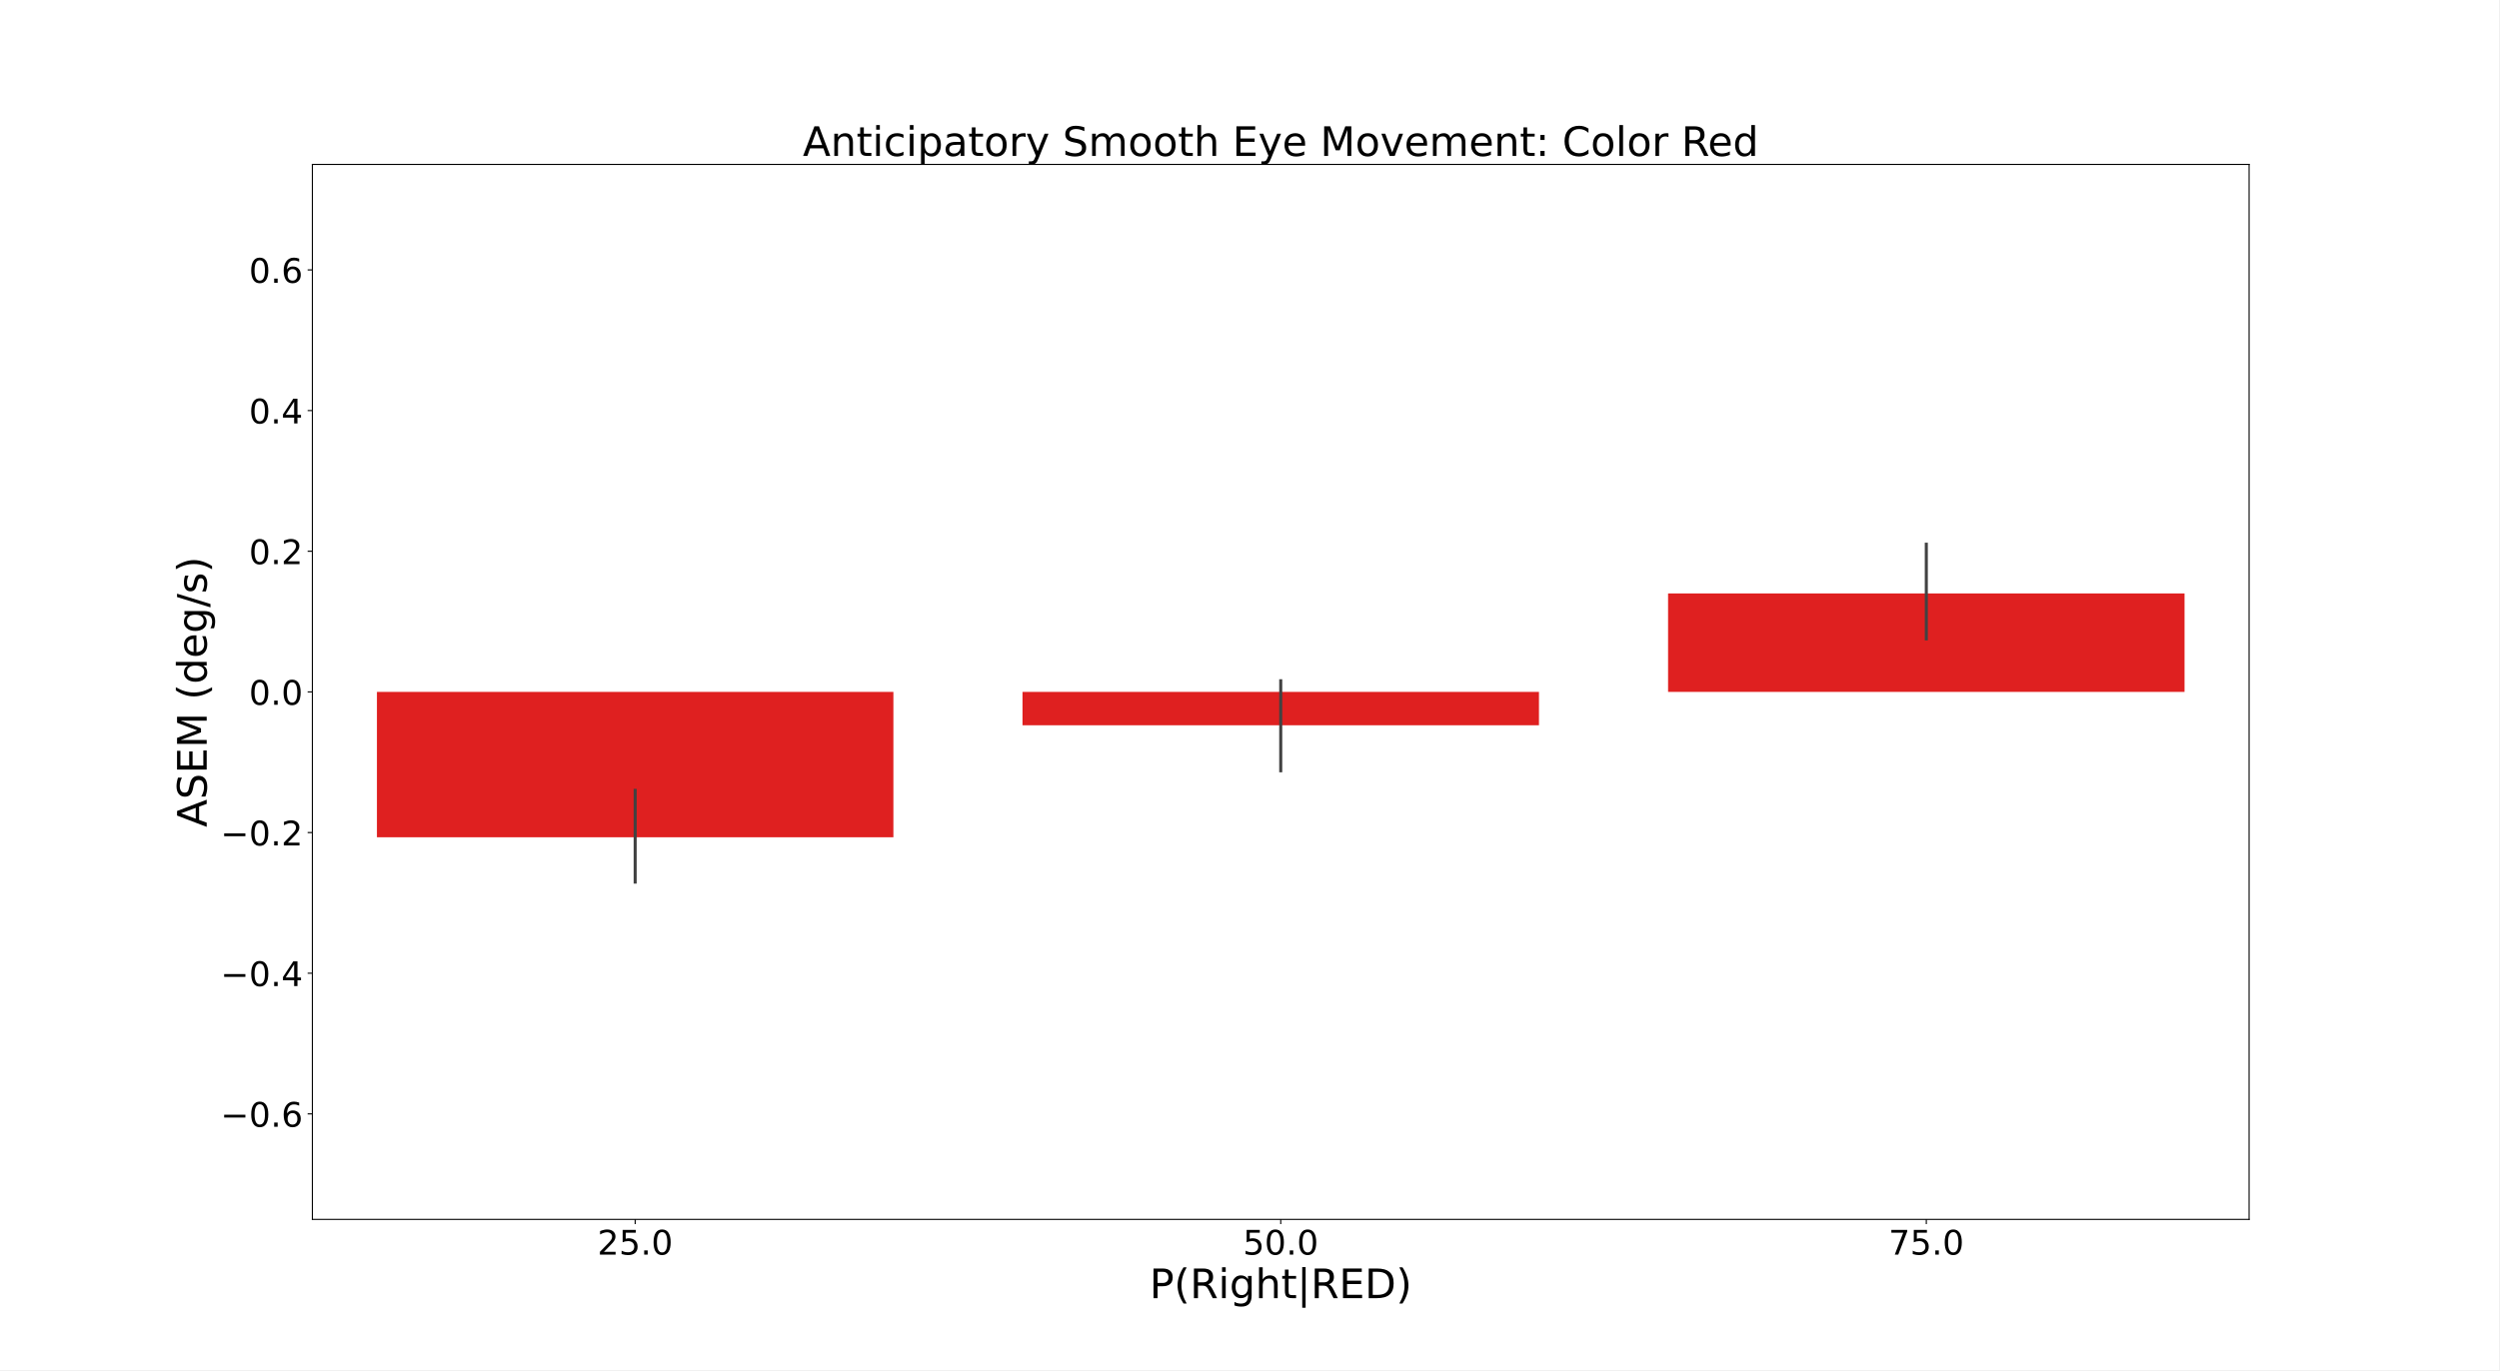
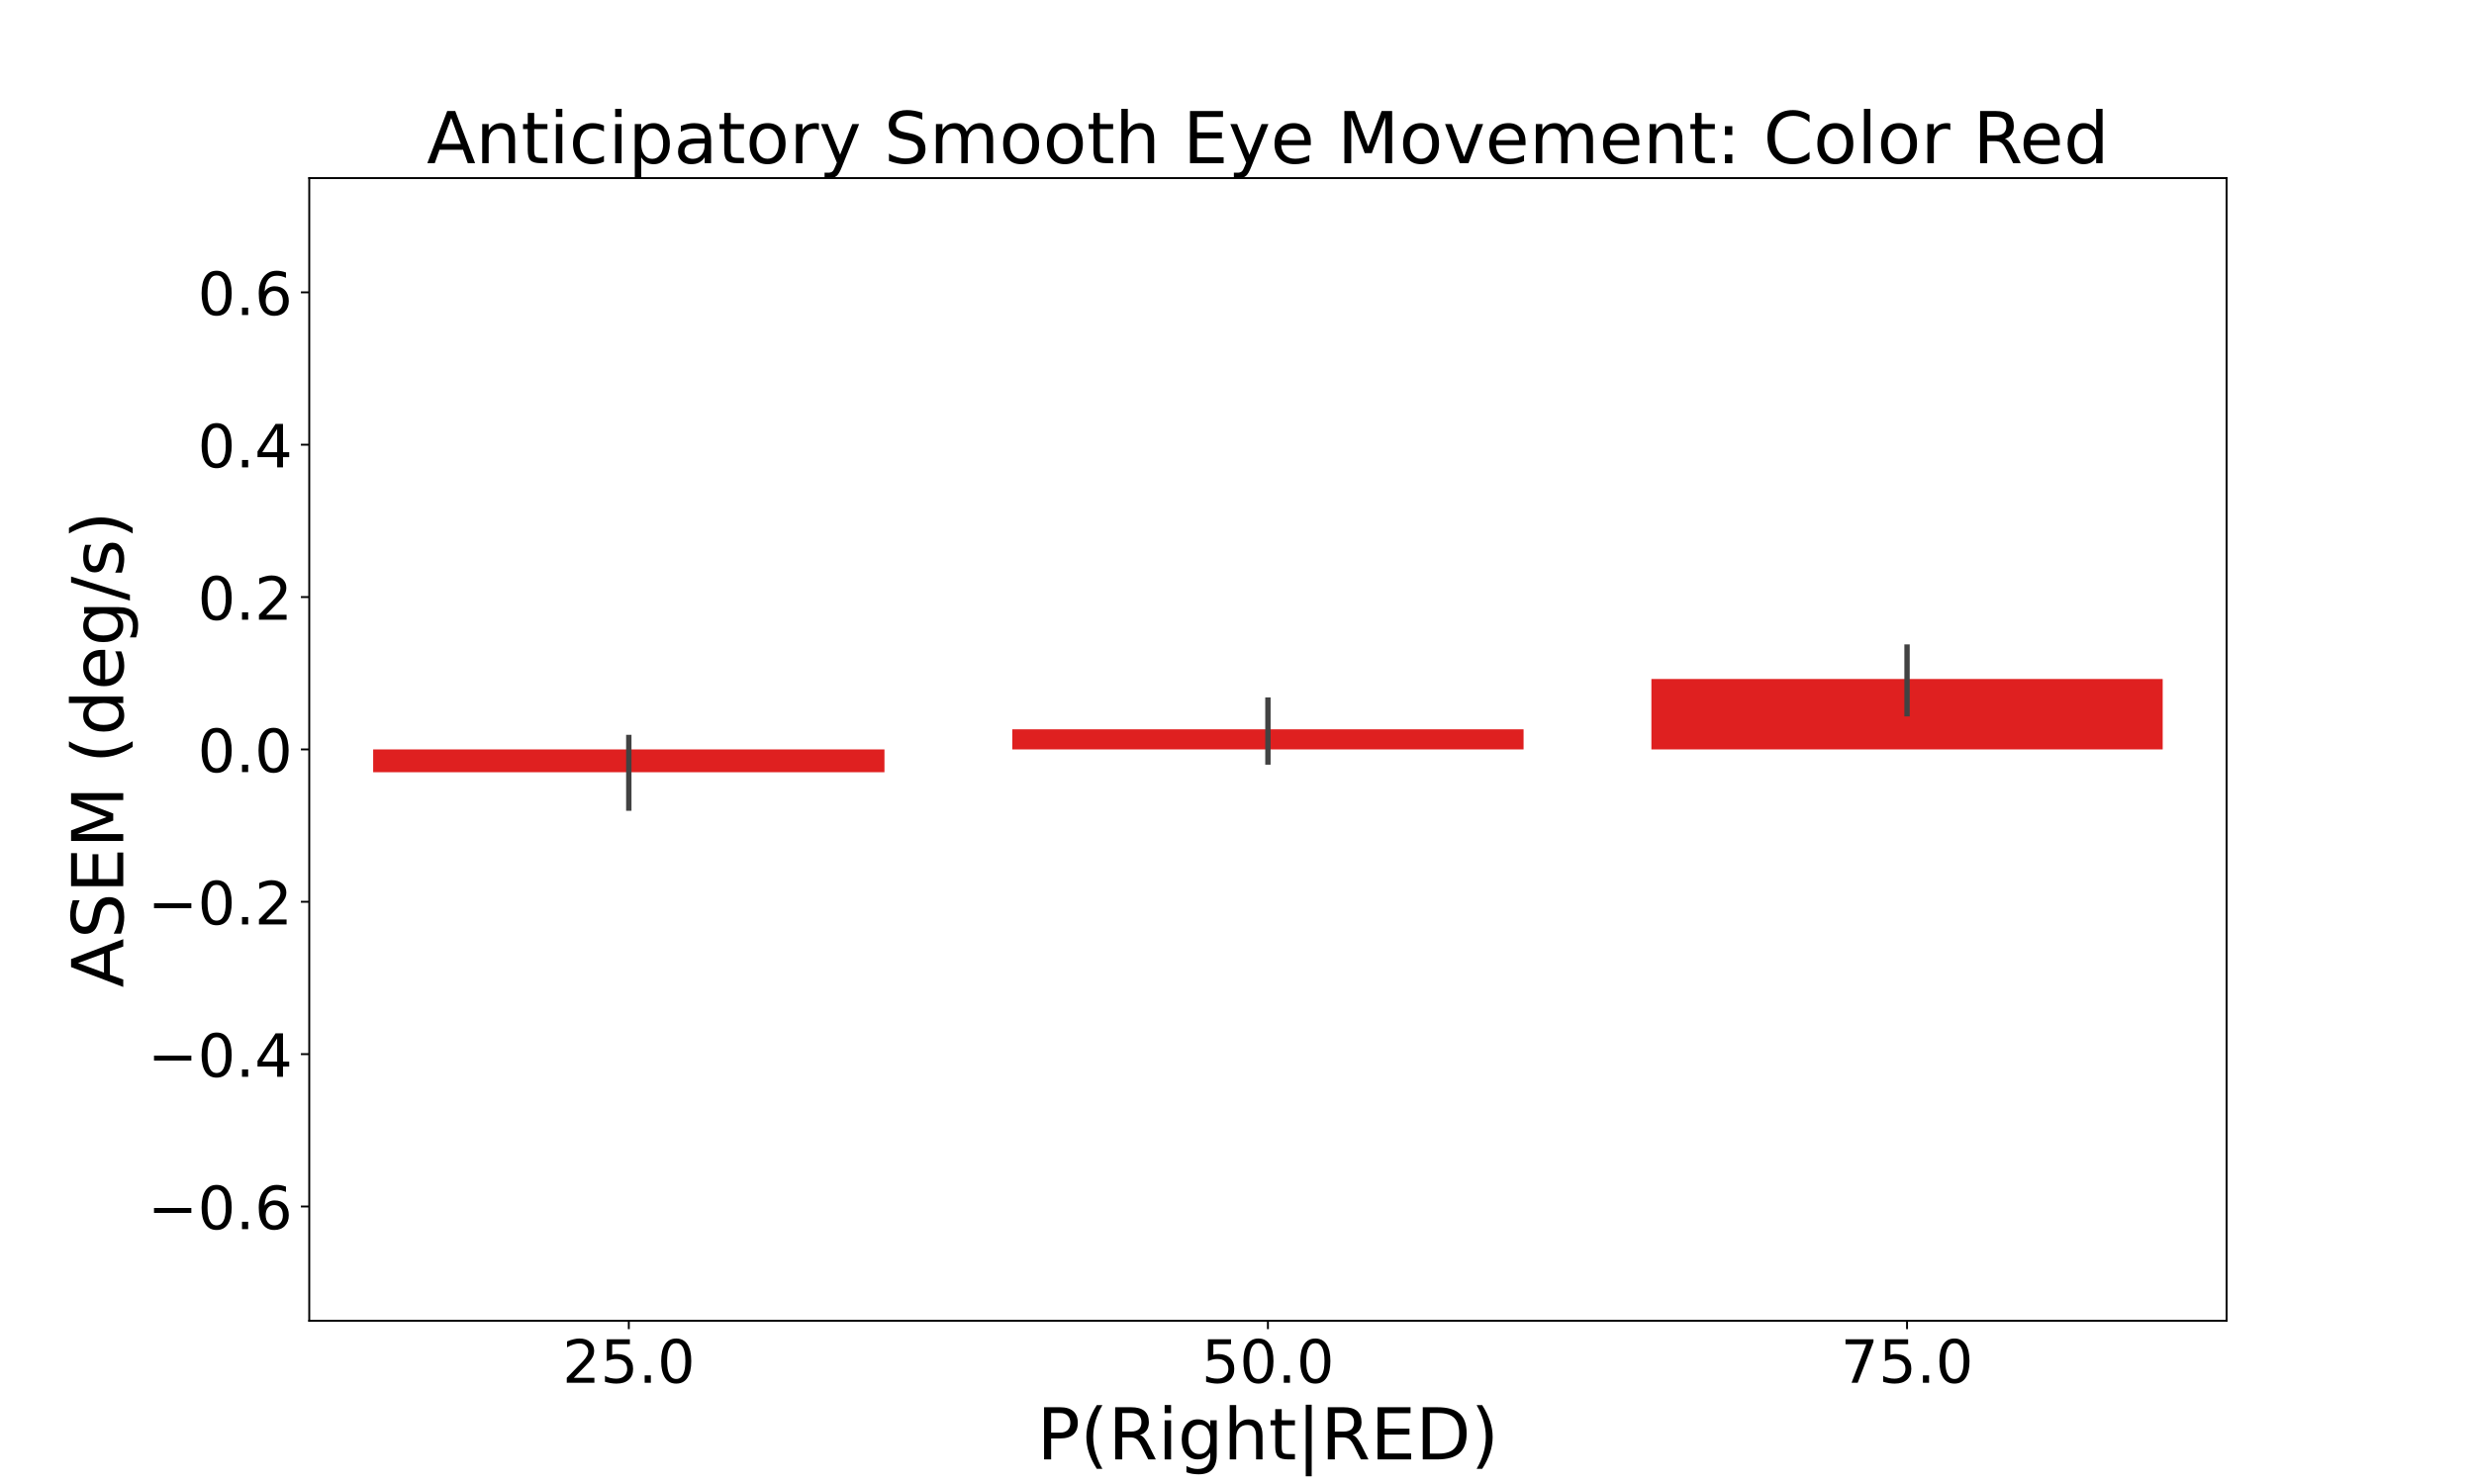
- <svg xmlns="http://www.w3.org/2000/svg" xmlns:xlink="http://www.w3.org/1999/xlink" width="1843.2pt" height="1010.88pt" viewBox="0 0 1843.2 1010.88" version="1.1">
+ <svg xmlns="http://www.w3.org/2000/svg" xmlns:xlink="http://www.w3.org/1999/xlink" width="1036.8pt" height="622.08pt" viewBox="0 0 1036.8 622.08" version="1.1">
  <defs>
    <style type="text/css">*{stroke-linejoin: round; stroke-linecap: butt}</style>
  </defs>
  <g id="figure_1">
    <g id="patch_1">
-       <path d="M 0 1010.88  L 1843.2 1010.88  L 1843.2 0  L 0 0  z " style="fill: #ffffff" />
+       <path d="M 0 622.08  L 1036.8 622.08  L 1036.8 0  L 0 0  z " style="fill: #ffffff" />
    </g>
    <g id="axes_1">
      <g id="patch_2">
-         <path d="M 230.4 899.683  L 1658.88 899.683  L 1658.88 121.306  L 230.4 121.306  z " style="fill: #ffffff" />
+         <path d="M 129.6 553.651  L 933.12 553.651  L 933.12 74.65  L 129.6 74.65  z " style="fill: #ffffff" />
      </g>
      <g id="patch_3">
-         <path d="M 278.016 510.494  L 658.944 510.494  L 658.944 617.749  L 278.016 617.749  z " clip-path="url(#pcc75468286)" style="fill: #df2020" />
+         <path d="M 156.384 314.15  L 370.656 314.15  L 370.656 323.708  L 156.384 323.708  z " clip-path="url(#p8be48e3ae8)" style="fill: #df2020" />
      </g>
      <g id="patch_4">
-         <path d="M 754.176 510.494  L 1135.104 510.494  L 1135.104 535.116  L 754.176 535.116  z " clip-path="url(#pcc75468286)" style="fill: #df2020" />
+         <path d="M 424.224 314.15  L 638.496 314.15  L 638.496 305.722  L 424.224 305.722  z " clip-path="url(#p8be48e3ae8)" style="fill: #df2020" />
      </g>
      <g id="patch_5">
-         <path d="M 1230.336 510.494  L 1611.264 510.494  L 1611.264 437.845  L 1230.336 437.845  z " clip-path="url(#pcc75468286)" style="fill: #df2020" />
+         <path d="M 692.064 314.15  L 906.336 314.15  L 906.336 284.63  L 692.064 284.63  z " clip-path="url(#p8be48e3ae8)" style="fill: #df2020" />
      </g>
      <g id="matplotlib.axis_1">
        <g id="xtick_1">
          <g id="line2d_1">
            <defs>
-               <path id="md1e81976dc" d="M 0 0  L 0 3.5  " style="stroke: #000000; stroke-width: 0.8" />
+               <path id="m1c9eca15b4" d="M 0 0  L 0 3.5  " style="stroke: #000000; stroke-width: 0.8" />
            </defs>
            <g>
-               <use xlink:href="#md1e81976dc" x="468.48" y="899.683" style="stroke: #000000; stroke-width: 0.8" />
+               <use xlink:href="#m1c9eca15b4" x="263.52" y="553.651" style="stroke: #000000; stroke-width: 0.8" />
            </g>
          </g>
          <g id="text_1">
-             <g transform="translate(440.648 925.6793) scale(0.25 -0.25)">
+             <g transform="translate(235.688 579.6473) scale(0.25 -0.25)">
              <defs>
                <path id="DejaVuSans-32" d="M 1228 531  L 3431 531  L 3431 0  L 469 0  L 469 531  Q 828 903 1448 1529  Q 2069 2156 2228 2338  Q 2531 2678 2651 2914  Q 2772 3150 2772 3378  Q 2772 3750 2511 3984  Q 2250 4219 1831 4219  Q 1534 4219 1204 4116  Q 875 4013 500 3803  L 500 4441  Q 881 4594 1212 4672  Q 1544 4750 1819 4750  Q 2544 4750 2975 4387  Q 3406 4025 3406 3419  Q 3406 3131 3298 2873  Q 3191 2616 2906 2266  Q 2828 2175 2409 1742  Q 1991 1309 1228 531  z " transform="scale(0.015625)" />
                <path id="DejaVuSans-35" d="M 691 4666  L 3169 4666  L 3169 4134  L 1269 4134  L 1269 2991  Q 1406 3038 1543 3061  Q 1681 3084 1819 3084  Q 2600 3084 3056 2656  Q 3513 2228 3513 1497  Q 3513 744 3044 326  Q 2575 -91 1722 -91  Q 1428 -91 1123 -41  Q 819 9 494 109  L 494 744  Q 775 591 1075 516  Q 1375 441 1709 441  Q 2250 441 2565 725  Q 2881 1009 2881 1497  Q 2881 1984 2565 2268  Q 2250 2553 1709 2553  Q 1456 2553 1204 2497  Q 953 2441 691 2322  L 691 4666  z " transform="scale(0.015625)" />
                <path id="DejaVuSans-2e" d="M 684 794  L 1344 794  L 1344 0  L 684 0  L 684 794  z " transform="scale(0.015625)" />
                <path id="DejaVuSans-30" d="M 2034 4250  Q 1547 4250 1301 3770  Q 1056 3291 1056 2328  Q 1056 1369 1301 889  Q 1547 409 2034 409  Q 2525 409 2770 889  Q 3016 1369 3016 2328  Q 3016 3291 2770 3770  Q 2525 4250 2034 4250  z M 2034 4750  Q 2819 4750 3233 4129  Q 3647 3509 3647 2328  Q 3647 1150 3233 529  Q 2819 -91 2034 -91  Q 1250 -91 836 529  Q 422 1150 422 2328  Q 422 3509 836 4129  Q 1250 4750 2034 4750  z " transform="scale(0.015625)" />
              </defs>
              <use xlink:href="#DejaVuSans-32" />
              <use xlink:href="#DejaVuSans-35" x="63.623" />
              <use xlink:href="#DejaVuSans-2e" x="127.246" />
              <use xlink:href="#DejaVuSans-30" x="159.033" />
            </g>
          </g>
        </g>
        <g id="xtick_2">
          <g id="line2d_2">
            <g>
-               <use xlink:href="#md1e81976dc" x="944.64" y="899.683" style="stroke: #000000; stroke-width: 0.8" />
+               <use xlink:href="#m1c9eca15b4" x="531.36" y="553.651" style="stroke: #000000; stroke-width: 0.8" />
            </g>
          </g>
          <g id="text_2">
-             <g transform="translate(916.808 925.6793) scale(0.25 -0.25)">
+             <g transform="translate(503.528 579.6473) scale(0.25 -0.25)">
              <use xlink:href="#DejaVuSans-35" />
              <use xlink:href="#DejaVuSans-30" x="63.623" />
              <use xlink:href="#DejaVuSans-2e" x="127.246" />
              <use xlink:href="#DejaVuSans-30" x="159.033" />
            </g>
          </g>
        </g>
        <g id="xtick_3">
          <g id="line2d_3">
            <g>
-               <use xlink:href="#md1e81976dc" x="1420.8" y="899.683" style="stroke: #000000; stroke-width: 0.8" />
+               <use xlink:href="#m1c9eca15b4" x="799.2" y="553.651" style="stroke: #000000; stroke-width: 0.8" />
            </g>
          </g>
          <g id="text_3">
-             <g transform="translate(1392.968 925.6793) scale(0.25 -0.25)">
+             <g transform="translate(771.368 579.6473) scale(0.25 -0.25)">
              <defs>
                <path id="DejaVuSans-37" d="M 525 4666  L 3525 4666  L 3525 4397  L 1831 0  L 1172 0  L 2766 4134  L 525 4134  L 525 4666  z " transform="scale(0.015625)" />
              </defs>
              <use xlink:href="#DejaVuSans-37" />
              <use xlink:href="#DejaVuSans-35" x="63.623" />
              <use xlink:href="#DejaVuSans-2e" x="127.246" />
              <use xlink:href="#DejaVuSans-30" x="159.033" />
            </g>
          </g>
        </g>
        <g id="text_4">
-           <g transform="translate(847.8877 957.8051) scale(0.3 -0.3)">
+           <g transform="translate(434.6077 611.7731) scale(0.3 -0.3)">
            <defs>
              <path id="DejaVuSans-50" d="M 1259 4147  L 1259 2394  L 2053 2394  Q 2494 2394 2734 2622  Q 2975 2850 2975 3272  Q 2975 3691 2734 3919  Q 2494 4147 2053 4147  L 1259 4147  z M 628 4666  L 2053 4666  Q 2838 4666 3239 4311  Q 3641 3956 3641 3272  Q 3641 2581 3239 2228  Q 2838 1875 2053 1875  L 1259 1875  L 1259 0  L 628 0  L 628 4666  z " transform="scale(0.015625)" />
              <path id="DejaVuSans-28" d="M 1984 4856  Q 1566 4138 1362 3434  Q 1159 2731 1159 2009  Q 1159 1288 1364 580  Q 1569 -128 1984 -844  L 1484 -844  Q 1016 -109 783 600  Q 550 1309 550 2009  Q 550 2706 781 3412  Q 1013 4119 1484 4856  L 1984 4856  z " transform="scale(0.015625)" />
              <path id="DejaVuSans-52" d="M 2841 2188  Q 3044 2119 3236 1894  Q 3428 1669 3622 1275  L 4263 0  L 3584 0  L 2988 1197  Q 2756 1666 2539 1819  Q 2322 1972 1947 1972  L 1259 1972  L 1259 0  L 628 0  L 628 4666  L 2053 4666  Q 2853 4666 3247 4331  Q 3641 3997 3641 3322  Q 3641 2881 3436 2590  Q 3231 2300 2841 2188  z M 1259 4147  L 1259 2491  L 2053 2491  Q 2509 2491 2742 2702  Q 2975 2913 2975 3322  Q 2975 3731 2742 3939  Q 2509 4147 2053 4147  L 1259 4147  z " transform="scale(0.015625)" />
              <path id="DejaVuSans-69" d="M 603 3500  L 1178 3500  L 1178 0  L 603 0  L 603 3500  z M 603 4863  L 1178 4863  L 1178 4134  L 603 4134  L 603 4863  z " transform="scale(0.015625)" />
              <path id="DejaVuSans-67" d="M 2906 1791  Q 2906 2416 2648 2759  Q 2391 3103 1925 3103  Q 1463 3103 1205 2759  Q 947 2416 947 1791  Q 947 1169 1205 825  Q 1463 481 1925 481  Q 2391 481 2648 825  Q 2906 1169 2906 1791  z M 3481 434  Q 3481 -459 3084 -895  Q 2688 -1331 1869 -1331  Q 1566 -1331 1297 -1286  Q 1028 -1241 775 -1147  L 775 -588  Q 1028 -725 1275 -790  Q 1522 -856 1778 -856  Q 2344 -856 2625 -561  Q 2906 -266 2906 331  L 2906 616  Q 2728 306 2450 153  Q 2172 0 1784 0  Q 1141 0 747 490  Q 353 981 353 1791  Q 353 2603 747 3093  Q 1141 3584 1784 3584  Q 2172 3584 2450 3431  Q 2728 3278 2906 2969  L 2906 3500  L 3481 3500  L 3481 434  z " transform="scale(0.015625)" />
              <path id="DejaVuSans-68" d="M 3513 2113  L 3513 0  L 2938 0  L 2938 2094  Q 2938 2591 2744 2837  Q 2550 3084 2163 3084  Q 1697 3084 1428 2787  Q 1159 2491 1159 1978  L 1159 0  L 581 0  L 581 4863  L 1159 4863  L 1159 2956  Q 1366 3272 1645 3428  Q 1925 3584 2291 3584  Q 2894 3584 3203 3211  Q 3513 2838 3513 2113  z " transform="scale(0.015625)" />
              <path id="DejaVuSans-74" d="M 1172 4494  L 1172 3500  L 2356 3500  L 2356 3053  L 1172 3053  L 1172 1153  Q 1172 725 1289 603  Q 1406 481 1766 481  L 2356 481  L 2356 0  L 1766 0  Q 1100 0 847 248  Q 594 497 594 1153  L 594 3053  L 172 3053  L 172 3500  L 594 3500  L 594 4494  L 1172 4494  z " transform="scale(0.015625)" />
              <path id="DejaVuSans-7c" d="M 1344 4891  L 1344 -1509  L 813 -1509  L 813 4891  L 1344 4891  z " transform="scale(0.015625)" />
              <path id="DejaVuSans-45" d="M 628 4666  L 3578 4666  L 3578 4134  L 1259 4134  L 1259 2753  L 3481 2753  L 3481 2222  L 1259 2222  L 1259 531  L 3634 531  L 3634 0  L 628 0  L 628 4666  z " transform="scale(0.015625)" />
              <path id="DejaVuSans-44" d="M 1259 4147  L 1259 519  L 2022 519  Q 2988 519 3436 956  Q 3884 1394 3884 2338  Q 3884 3275 3436 3711  Q 2988 4147 2022 4147  L 1259 4147  z M 628 4666  L 1925 4666  Q 3281 4666 3915 4102  Q 4550 3538 4550 2338  Q 4550 1131 3912 565  Q 3275 0 1925 0  L 628 0  L 628 4666  z " transform="scale(0.015625)" />
              <path id="DejaVuSans-29" d="M 513 4856  L 1013 4856  Q 1481 4119 1714 3412  Q 1947 2706 1947 2009  Q 1947 1309 1714 600  Q 1481 -109 1013 -844  L 513 -844  Q 928 -128 1133 580  Q 1338 1288 1338 2009  Q 1338 2731 1133 3434  Q 928 4138 513 4856  z " transform="scale(0.015625)" />
            </defs>
            <use xlink:href="#DejaVuSans-50" />
            <use xlink:href="#DejaVuSans-28" x="60.303" />
            <use xlink:href="#DejaVuSans-52" x="99.316" />
            <use xlink:href="#DejaVuSans-69" x="168.799" />
            <use xlink:href="#DejaVuSans-67" x="196.582" />
            <use xlink:href="#DejaVuSans-68" x="260.059" />
            <use xlink:href="#DejaVuSans-74" x="323.438" />
            <use xlink:href="#DejaVuSans-7c" x="362.646" />
            <use xlink:href="#DejaVuSans-52" x="396.338" />
            <use xlink:href="#DejaVuSans-45" x="465.82" />
            <use xlink:href="#DejaVuSans-44" x="529.004" />
            <use xlink:href="#DejaVuSans-29" x="606.006" />
          </g>
        </g>
      </g>
      <g id="matplotlib.axis_2">
        <g id="ytick_1">
          <g id="line2d_4">
            <defs>
-               <path id="md2ac5fa880" d="M 0 0  L -3.5 0  " style="stroke: #000000; stroke-width: 0.8" />
+               <path id="m199a784c1f" d="M 0 0  L -3.5 0  " style="stroke: #000000; stroke-width: 0.8" />
            </defs>
            <g>
-               <use xlink:href="#md2ac5fa880" x="230.4" y="821.845" style="stroke: #000000; stroke-width: 0.8" />
+               <use xlink:href="#m199a784c1f" x="129.6" y="505.751" style="stroke: #000000; stroke-width: 0.8" />
            </g>
          </g>
          <g id="text_5">
-             <g transform="translate(162.693 831.3435) scale(0.25 -0.25)">
+             <g transform="translate(61.89297 515.2491) scale(0.25 -0.25)">
              <defs>
                <path id="DejaVuSans-2212" d="M 678 2272  L 4684 2272  L 4684 1741  L 678 1741  L 678 2272  z " transform="scale(0.015625)" />
                <path id="DejaVuSans-36" d="M 2113 2584  Q 1688 2584 1439 2293  Q 1191 2003 1191 1497  Q 1191 994 1439 701  Q 1688 409 2113 409  Q 2538 409 2786 701  Q 3034 994 3034 1497  Q 3034 2003 2786 2293  Q 2538 2584 2113 2584  z M 3366 4563  L 3366 3988  Q 3128 4100 2886 4159  Q 2644 4219 2406 4219  Q 1781 4219 1451 3797  Q 1122 3375 1075 2522  Q 1259 2794 1537 2939  Q 1816 3084 2150 3084  Q 2853 3084 3261 2657  Q 3669 2231 3669 1497  Q 3669 778 3244 343  Q 2819 -91 2113 -91  Q 1303 -91 875 529  Q 447 1150 447 2328  Q 447 3434 972 4092  Q 1497 4750 2381 4750  Q 2619 4750 2861 4703  Q 3103 4656 3366 4563  z " transform="scale(0.015625)" />
              </defs>
              <use xlink:href="#DejaVuSans-2212" />
              <use xlink:href="#DejaVuSans-30" x="83.789" />
              <use xlink:href="#DejaVuSans-2e" x="147.412" />
              <use xlink:href="#DejaVuSans-36" x="179.199" />
            </g>
          </g>
        </g>
        <g id="ytick_2">
          <g id="line2d_5">
            <g>
-               <use xlink:href="#md2ac5fa880" x="230.4" y="718.062" style="stroke: #000000; stroke-width: 0.8" />
+               <use xlink:href="#m199a784c1f" x="129.6" y="441.884" style="stroke: #000000; stroke-width: 0.8" />
            </g>
          </g>
          <g id="text_6">
-             <g transform="translate(162.693 727.5598) scale(0.25 -0.25)">
+             <g transform="translate(61.89297 451.3822) scale(0.25 -0.25)">
              <defs>
                <path id="DejaVuSans-34" d="M 2419 4116  L 825 1625  L 2419 1625  L 2419 4116  z M 2253 4666  L 3047 4666  L 3047 1625  L 3713 1625  L 3713 1100  L 3047 1100  L 3047 0  L 2419 0  L 2419 1100  L 313 1100  L 313 1709  L 2253 4666  z " transform="scale(0.015625)" />
              </defs>
              <use xlink:href="#DejaVuSans-2212" />
              <use xlink:href="#DejaVuSans-30" x="83.789" />
              <use xlink:href="#DejaVuSans-2e" x="147.412" />
              <use xlink:href="#DejaVuSans-34" x="179.199" />
            </g>
          </g>
        </g>
        <g id="ytick_3">
          <g id="line2d_6">
            <g>
-               <use xlink:href="#md2ac5fa880" x="230.4" y="614.278" style="stroke: #000000; stroke-width: 0.8" />
+               <use xlink:href="#m199a784c1f" x="129.6" y="378.017" style="stroke: #000000; stroke-width: 0.8" />
            </g>
          </g>
          <g id="text_7">
-             <g transform="translate(162.693 623.7761) scale(0.25 -0.25)">
+             <g transform="translate(61.89297 387.5153) scale(0.25 -0.25)">
              <use xlink:href="#DejaVuSans-2212" />
              <use xlink:href="#DejaVuSans-30" x="83.789" />
              <use xlink:href="#DejaVuSans-2e" x="147.412" />
              <use xlink:href="#DejaVuSans-32" x="179.199" />
            </g>
          </g>
        </g>
        <g id="ytick_4">
          <g id="line2d_7">
            <g>
-               <use xlink:href="#md2ac5fa880" x="230.4" y="510.494" style="stroke: #000000; stroke-width: 0.8" />
+               <use xlink:href="#m199a784c1f" x="129.6" y="314.15" style="stroke: #000000; stroke-width: 0.8" />
            </g>
          </g>
          <g id="text_8">
-             <g transform="translate(183.6422 519.9924) scale(0.25 -0.25)">
+             <g transform="translate(82.84219 323.6484) scale(0.25 -0.25)">
              <use xlink:href="#DejaVuSans-30" />
              <use xlink:href="#DejaVuSans-2e" x="63.623" />
              <use xlink:href="#DejaVuSans-30" x="95.41" />
            </g>
          </g>
        </g>
        <g id="ytick_5">
          <g id="line2d_8">
            <g>
-               <use xlink:href="#md2ac5fa880" x="230.4" y="406.711" style="stroke: #000000; stroke-width: 0.8" />
+               <use xlink:href="#m199a784c1f" x="129.6" y="250.284" style="stroke: #000000; stroke-width: 0.8" />
            </g>
          </g>
          <g id="text_9">
-             <g transform="translate(183.6422 416.2088) scale(0.25 -0.25)">
+             <g transform="translate(82.84219 259.7816) scale(0.25 -0.25)">
              <use xlink:href="#DejaVuSans-30" />
              <use xlink:href="#DejaVuSans-2e" x="63.623" />
              <use xlink:href="#DejaVuSans-32" x="95.41" />
            </g>
          </g>
        </g>
        <g id="ytick_6">
          <g id="line2d_9">
            <g>
-               <use xlink:href="#md2ac5fa880" x="230.4" y="302.927" style="stroke: #000000; stroke-width: 0.8" />
+               <use xlink:href="#m199a784c1f" x="129.6" y="186.417" style="stroke: #000000; stroke-width: 0.8" />
            </g>
          </g>
          <g id="text_10">
-             <g transform="translate(183.6422 312.4251) scale(0.25 -0.25)">
+             <g transform="translate(82.84219 195.9147) scale(0.25 -0.25)">
              <use xlink:href="#DejaVuSans-30" />
              <use xlink:href="#DejaVuSans-2e" x="63.623" />
              <use xlink:href="#DejaVuSans-34" x="95.41" />
            </g>
          </g>
        </g>
        <g id="ytick_7">
          <g id="line2d_10">
            <g>
-               <use xlink:href="#md2ac5fa880" x="230.4" y="199.143" style="stroke: #000000; stroke-width: 0.8" />
+               <use xlink:href="#m199a784c1f" x="129.6" y="122.55" style="stroke: #000000; stroke-width: 0.8" />
            </g>
          </g>
          <g id="text_11">
-             <g transform="translate(183.6422 208.6414) scale(0.25 -0.25)">
+             <g transform="translate(82.84219 132.0478) scale(0.25 -0.25)">
              <use xlink:href="#DejaVuSans-30" />
              <use xlink:href="#DejaVuSans-2e" x="63.623" />
              <use xlink:href="#DejaVuSans-36" x="95.41" />
            </g>
          </g>
        </g>
        <g id="text_12">
-           <g transform="translate(152.4539 610.3124) rotate(-90) scale(0.3 -0.3)">
+           <g transform="translate(51.65391 413.9684) rotate(-90) scale(0.3 -0.3)">
            <defs>
              <path id="DejaVuSans-41" d="M 2188 4044  L 1331 1722  L 3047 1722  L 2188 4044  z M 1831 4666  L 2547 4666  L 4325 0  L 3669 0  L 3244 1197  L 1141 1197  L 716 0  L 50 0  L 1831 4666  z " transform="scale(0.015625)" />
              <path id="DejaVuSans-53" d="M 3425 4513  L 3425 3897  Q 3066 4069 2747 4153  Q 2428 4238 2131 4238  Q 1616 4238 1336 4038  Q 1056 3838 1056 3469  Q 1056 3159 1242 3001  Q 1428 2844 1947 2747  L 2328 2669  Q 3034 2534 3370 2195  Q 3706 1856 3706 1288  Q 3706 609 3251 259  Q 2797 -91 1919 -91  Q 1588 -91 1214 -16  Q 841 59 441 206  L 441 856  Q 825 641 1194 531  Q 1563 422 1919 422  Q 2459 422 2753 634  Q 3047 847 3047 1241  Q 3047 1584 2836 1778  Q 2625 1972 2144 2069  L 1759 2144  Q 1053 2284 737 2584  Q 422 2884 422 3419  Q 422 4038 858 4394  Q 1294 4750 2059 4750  Q 2388 4750 2728 4690  Q 3069 4631 3425 4513  z " transform="scale(0.015625)" />
              <path id="DejaVuSans-4d" d="M 628 4666  L 1569 4666  L 2759 1491  L 3956 4666  L 4897 4666  L 4897 0  L 4281 0  L 4281 4097  L 3078 897  L 2444 897  L 1241 4097  L 1241 0  L 628 0  L 628 4666  z " transform="scale(0.015625)" />
              <path id="DejaVuSans-20" transform="scale(0.015625)" />
              <path id="DejaVuSans-64" d="M 2906 2969  L 2906 4863  L 3481 4863  L 3481 0  L 2906 0  L 2906 525  Q 2725 213 2448 61  Q 2172 -91 1784 -91  Q 1150 -91 751 415  Q 353 922 353 1747  Q 353 2572 751 3078  Q 1150 3584 1784 3584  Q 2172 3584 2448 3432  Q 2725 3281 2906 2969  z M 947 1747  Q 947 1113 1208 752  Q 1469 391 1925 391  Q 2381 391 2643 752  Q 2906 1113 2906 1747  Q 2906 2381 2643 2742  Q 2381 3103 1925 3103  Q 1469 3103 1208 2742  Q 947 2381 947 1747  z " transform="scale(0.015625)" />
              <path id="DejaVuSans-65" d="M 3597 1894  L 3597 1613  L 953 1613  Q 991 1019 1311 708  Q 1631 397 2203 397  Q 2534 397 2845 478  Q 3156 559 3463 722  L 3463 178  Q 3153 47 2828 -22  Q 2503 -91 2169 -91  Q 1331 -91 842 396  Q 353 884 353 1716  Q 353 2575 817 3079  Q 1281 3584 2069 3584  Q 2775 3584 3186 3129  Q 3597 2675 3597 1894  z M 3022 2063  Q 3016 2534 2758 2815  Q 2500 3097 2075 3097  Q 1594 3097 1305 2825  Q 1016 2553 972 2059  L 3022 2063  z " transform="scale(0.015625)" />
              <path id="DejaVuSans-2f" d="M 1625 4666  L 2156 4666  L 531 -594  L 0 -594  L 1625 4666  z " transform="scale(0.015625)" />
              <path id="DejaVuSans-73" d="M 2834 3397  L 2834 2853  Q 2591 2978 2328 3040  Q 2066 3103 1784 3103  Q 1356 3103 1142 2972  Q 928 2841 928 2578  Q 928 2378 1081 2264  Q 1234 2150 1697 2047  L 1894 2003  Q 2506 1872 2764 1633  Q 3022 1394 3022 966  Q 3022 478 2636 193  Q 2250 -91 1575 -91  Q 1294 -91 989 -36  Q 684 19 347 128  L 347 722  Q 666 556 975 473  Q 1284 391 1588 391  Q 1994 391 2212 530  Q 2431 669 2431 922  Q 2431 1156 2273 1281  Q 2116 1406 1581 1522  L 1381 1569  Q 847 1681 609 1914  Q 372 2147 372 2553  Q 372 3047 722 3315  Q 1072 3584 1716 3584  Q 2034 3584 2315 3537  Q 2597 3491 2834 3397  z " transform="scale(0.015625)" />
            </defs>
            <use xlink:href="#DejaVuSans-41" />
            <use xlink:href="#DejaVuSans-53" x="68.408" />
            <use xlink:href="#DejaVuSans-45" x="131.885" />
            <use xlink:href="#DejaVuSans-4d" x="195.068" />
            <use xlink:href="#DejaVuSans-20" x="281.348" />
            <use xlink:href="#DejaVuSans-28" x="313.135" />
            <use xlink:href="#DejaVuSans-64" x="352.148" />
            <use xlink:href="#DejaVuSans-65" x="415.625" />
            <use xlink:href="#DejaVuSans-67" x="477.148" />
            <use xlink:href="#DejaVuSans-2f" x="540.625" />
            <use xlink:href="#DejaVuSans-73" x="574.316" />
            <use xlink:href="#DejaVuSans-29" x="626.416" />
          </g>
        </g>
      </g>
      <g id="line2d_11">
-         <path d="M 468.48 650.83  L 468.48 583.157  " clip-path="url(#pcc75468286)" style="fill: none; stroke: #424242; stroke-width: 2.25; stroke-linecap: square" />
+         <path d="M 263.52 338.757  L 263.52 309.163  " clip-path="url(#p8be48e3ae8)" style="fill: none; stroke: #424242; stroke-width: 2.25; stroke-linecap: square" />
      </g>
      <g id="line2d_12">
-         <path d="M 944.64 568.703  L 944.64 502.288  " clip-path="url(#pcc75468286)" style="fill: none; stroke: #424242; stroke-width: 2.25; stroke-linecap: square" />
+         <path d="M 531.36 319.437  L 531.36 293.475  " clip-path="url(#p8be48e3ae8)" style="fill: none; stroke: #424242; stroke-width: 2.25; stroke-linecap: square" />
      </g>
      <g id="line2d_13">
-         <path d="M 1420.8 471.354  L 1420.8 401.524  " clip-path="url(#pcc75468286)" style="fill: none; stroke: #424242; stroke-width: 2.25; stroke-linecap: square" />
+         <path d="M 799.2 299.189  L 799.2 271.252  " clip-path="url(#p8be48e3ae8)" style="fill: none; stroke: #424242; stroke-width: 2.25; stroke-linecap: square" />
      </g>
      <g id="patch_6">
-         <path d="M 230.4 899.683  L 230.4 121.306  " style="fill: none; stroke: #000000; stroke-width: 0.8; stroke-linejoin: miter; stroke-linecap: square" />
+         <path d="M 129.6 553.651  L 129.6 74.65  " style="fill: none; stroke: #000000; stroke-width: 0.8; stroke-linejoin: miter; stroke-linecap: square" />
      </g>
      <g id="patch_7">
-         <path d="M 1658.88 899.683  L 1658.88 121.306  " style="fill: none; stroke: #000000; stroke-width: 0.8; stroke-linejoin: miter; stroke-linecap: square" />
+         <path d="M 933.12 553.651  L 933.12 74.65  " style="fill: none; stroke: #000000; stroke-width: 0.8; stroke-linejoin: miter; stroke-linecap: square" />
      </g>
      <g id="patch_8">
-         <path d="M 230.4 899.683  L 1658.88 899.683  " style="fill: none; stroke: #000000; stroke-width: 0.8; stroke-linejoin: miter; stroke-linecap: square" />
+         <path d="M 129.6 553.651  L 933.12 553.651  " style="fill: none; stroke: #000000; stroke-width: 0.8; stroke-linejoin: miter; stroke-linecap: square" />
      </g>
      <g id="patch_9">
-         <path d="M 230.4 121.306  L 1658.88 121.306  " style="fill: none; stroke: #000000; stroke-width: 0.8; stroke-linejoin: miter; stroke-linecap: square" />
+         <path d="M 129.6 74.65  L 933.12 74.65  " style="fill: none; stroke: #000000; stroke-width: 0.8; stroke-linejoin: miter; stroke-linecap: square" />
      </g>
      <g id="text_13">
-         <g transform="translate(592.1213 115.0665) scale(0.3 -0.3)">
+         <g transform="translate(178.8413 68.41054) scale(0.3 -0.3)">
          <defs>
            <path id="DejaVuSans-6e" d="M 3513 2113  L 3513 0  L 2938 0  L 2938 2094  Q 2938 2591 2744 2837  Q 2550 3084 2163 3084  Q 1697 3084 1428 2787  Q 1159 2491 1159 1978  L 1159 0  L 581 0  L 581 3500  L 1159 3500  L 1159 2956  Q 1366 3272 1645 3428  Q 1925 3584 2291 3584  Q 2894 3584 3203 3211  Q 3513 2838 3513 2113  z " transform="scale(0.015625)" />
            <path id="DejaVuSans-63" d="M 3122 3366  L 3122 2828  Q 2878 2963 2633 3030  Q 2388 3097 2138 3097  Q 1578 3097 1268 2742  Q 959 2388 959 1747  Q 959 1106 1268 751  Q 1578 397 2138 397  Q 2388 397 2633 464  Q 2878 531 3122 666  L 3122 134  Q 2881 22 2623 -34  Q 2366 -91 2075 -91  Q 1284 -91 818 406  Q 353 903 353 1747  Q 353 2603 823 3093  Q 1294 3584 2113 3584  Q 2378 3584 2631 3529  Q 2884 3475 3122 3366  z " transform="scale(0.015625)" />
            <path id="DejaVuSans-70" d="M 1159 525  L 1159 -1331  L 581 -1331  L 581 3500  L 1159 3500  L 1159 2969  Q 1341 3281 1617 3432  Q 1894 3584 2278 3584  Q 2916 3584 3314 3078  Q 3713 2572 3713 1747  Q 3713 922 3314 415  Q 2916 -91 2278 -91  Q 1894 -91 1617 61  Q 1341 213 1159 525  z M 3116 1747  Q 3116 2381 2855 2742  Q 2594 3103 2138 3103  Q 1681 3103 1420 2742  Q 1159 2381 1159 1747  Q 1159 1113 1420 752  Q 1681 391 2138 391  Q 2594 391 2855 752  Q 3116 1113 3116 1747  z " transform="scale(0.015625)" />
            <path id="DejaVuSans-61" d="M 2194 1759  Q 1497 1759 1228 1600  Q 959 1441 959 1056  Q 959 750 1161 570  Q 1363 391 1709 391  Q 2188 391 2477 730  Q 2766 1069 2766 1631  L 2766 1759  L 2194 1759  z M 3341 1997  L 3341 0  L 2766 0  L 2766 531  Q 2569 213 2275 61  Q 1981 -91 1556 -91  Q 1019 -91 701 211  Q 384 513 384 1019  Q 384 1609 779 1909  Q 1175 2209 1959 2209  L 2766 2209  L 2766 2266  Q 2766 2663 2505 2880  Q 2244 3097 1772 3097  Q 1472 3097 1187 3025  Q 903 2953 641 2809  L 641 3341  Q 956 3463 1253 3523  Q 1550 3584 1831 3584  Q 2591 3584 2966 3190  Q 3341 2797 3341 1997  z " transform="scale(0.015625)" />
            <path id="DejaVuSans-6f" d="M 1959 3097  Q 1497 3097 1228 2736  Q 959 2375 959 1747  Q 959 1119 1226 758  Q 1494 397 1959 397  Q 2419 397 2687 759  Q 2956 1122 2956 1747  Q 2956 2369 2687 2733  Q 2419 3097 1959 3097  z M 1959 3584  Q 2709 3584 3137 3096  Q 3566 2609 3566 1747  Q 3566 888 3137 398  Q 2709 -91 1959 -91  Q 1206 -91 779 398  Q 353 888 353 1747  Q 353 2609 779 3096  Q 1206 3584 1959 3584  z " transform="scale(0.015625)" />
            <path id="DejaVuSans-72" d="M 2631 2963  Q 2534 3019 2420 3045  Q 2306 3072 2169 3072  Q 1681 3072 1420 2755  Q 1159 2438 1159 1844  L 1159 0  L 581 0  L 581 3500  L 1159 3500  L 1159 2956  Q 1341 3275 1631 3429  Q 1922 3584 2338 3584  Q 2397 3584 2469 3576  Q 2541 3569 2628 3553  L 2631 2963  z " transform="scale(0.015625)" />
            <path id="DejaVuSans-79" d="M 2059 -325  Q 1816 -950 1584 -1140  Q 1353 -1331 966 -1331  L 506 -1331  L 506 -850  L 844 -850  Q 1081 -850 1212 -737  Q 1344 -625 1503 -206  L 1606 56  L 191 3500  L 800 3500  L 1894 763  L 2988 3500  L 3597 3500  L 2059 -325  z " transform="scale(0.015625)" />
            <path id="DejaVuSans-6d" d="M 3328 2828  Q 3544 3216 3844 3400  Q 4144 3584 4550 3584  Q 5097 3584 5394 3201  Q 5691 2819 5691 2113  L 5691 0  L 5113 0  L 5113 2094  Q 5113 2597 4934 2840  Q 4756 3084 4391 3084  Q 3944 3084 3684 2787  Q 3425 2491 3425 1978  L 3425 0  L 2847 0  L 2847 2094  Q 2847 2600 2669 2842  Q 2491 3084 2119 3084  Q 1678 3084 1418 2786  Q 1159 2488 1159 1978  L 1159 0  L 581 0  L 581 3500  L 1159 3500  L 1159 2956  Q 1356 3278 1631 3431  Q 1906 3584 2284 3584  Q 2666 3584 2933 3390  Q 3200 3197 3328 2828  z " transform="scale(0.015625)" />
            <path id="DejaVuSans-76" d="M 191 3500  L 800 3500  L 1894 563  L 2988 3500  L 3597 3500  L 2284 0  L 1503 0  L 191 3500  z " transform="scale(0.015625)" />
            <path id="DejaVuSans-3a" d="M 750 794  L 1409 794  L 1409 0  L 750 0  L 750 794  z M 750 3309  L 1409 3309  L 1409 2516  L 750 2516  L 750 3309  z " transform="scale(0.015625)" />
            <path id="DejaVuSans-43" d="M 4122 4306  L 4122 3641  Q 3803 3938 3442 4084  Q 3081 4231 2675 4231  Q 1875 4231 1450 3742  Q 1025 3253 1025 2328  Q 1025 1406 1450 917  Q 1875 428 2675 428  Q 3081 428 3442 575  Q 3803 722 4122 1019  L 4122 359  Q 3791 134 3420 21  Q 3050 -91 2638 -91  Q 1578 -91 968 557  Q 359 1206 359 2328  Q 359 3453 968 4101  Q 1578 4750 2638 4750  Q 3056 4750 3426 4639  Q 3797 4528 4122 4306  z " transform="scale(0.015625)" />
            <path id="DejaVuSans-6c" d="M 603 4863  L 1178 4863  L 1178 0  L 603 0  L 603 4863  z " transform="scale(0.015625)" />
          </defs>
          <use xlink:href="#DejaVuSans-41" />
          <use xlink:href="#DejaVuSans-6e" x="68.408" />
          <use xlink:href="#DejaVuSans-74" x="131.787" />
          <use xlink:href="#DejaVuSans-69" x="170.996" />
          <use xlink:href="#DejaVuSans-63" x="198.779" />
          <use xlink:href="#DejaVuSans-69" x="253.76" />
          <use xlink:href="#DejaVuSans-70" x="281.543" />
          <use xlink:href="#DejaVuSans-61" x="345.02" />
          <use xlink:href="#DejaVuSans-74" x="406.299" />
          <use xlink:href="#DejaVuSans-6f" x="445.508" />
          <use xlink:href="#DejaVuSans-72" x="506.689" />
          <use xlink:href="#DejaVuSans-79" x="547.803" />
          <use xlink:href="#DejaVuSans-20" x="606.982" />
          <use xlink:href="#DejaVuSans-53" x="638.77" />
          <use xlink:href="#DejaVuSans-6d" x="702.246" />
          <use xlink:href="#DejaVuSans-6f" x="799.658" />
          <use xlink:href="#DejaVuSans-6f" x="860.84" />
          <use xlink:href="#DejaVuSans-74" x="922.021" />
          <use xlink:href="#DejaVuSans-68" x="961.23" />
          <use xlink:href="#DejaVuSans-20" x="1024.609" />
          <use xlink:href="#DejaVuSans-45" x="1056.396" />
          <use xlink:href="#DejaVuSans-79" x="1119.58" />
          <use xlink:href="#DejaVuSans-65" x="1178.76" />
          <use xlink:href="#DejaVuSans-20" x="1240.283" />
          <use xlink:href="#DejaVuSans-4d" x="1272.07" />
          <use xlink:href="#DejaVuSans-6f" x="1358.35" />
          <use xlink:href="#DejaVuSans-76" x="1419.531" />
          <use xlink:href="#DejaVuSans-65" x="1478.711" />
          <use xlink:href="#DejaVuSans-6d" x="1540.234" />
          <use xlink:href="#DejaVuSans-65" x="1637.646" />
          <use xlink:href="#DejaVuSans-6e" x="1699.17" />
          <use xlink:href="#DejaVuSans-74" x="1762.549" />
          <use xlink:href="#DejaVuSans-3a" x="1801.758" />
          <use xlink:href="#DejaVuSans-20" x="1835.449" />
          <use xlink:href="#DejaVuSans-43" x="1867.236" />
          <use xlink:href="#DejaVuSans-6f" x="1937.061" />
          <use xlink:href="#DejaVuSans-6c" x="1998.242" />
          <use xlink:href="#DejaVuSans-6f" x="2026.025" />
          <use xlink:href="#DejaVuSans-72" x="2087.207" />
          <use xlink:href="#DejaVuSans-20" x="2128.32" />
          <use xlink:href="#DejaVuSans-52" x="2160.107" />
          <use xlink:href="#DejaVuSans-65" x="2225.09" />
          <use xlink:href="#DejaVuSans-64" x="2286.613" />
        </g>
      </g>
    </g>
  </g>
  <defs>
-     <clipPath id="pcc75468286">
-       <rect x="230.4" y="121.306" width="1428.48" height="778.378" />
+     <clipPath id="p8be48e3ae8">
+       <rect x="129.6" y="74.65" width="803.52" height="479.002" />
    </clipPath>
  </defs>
</svg>
